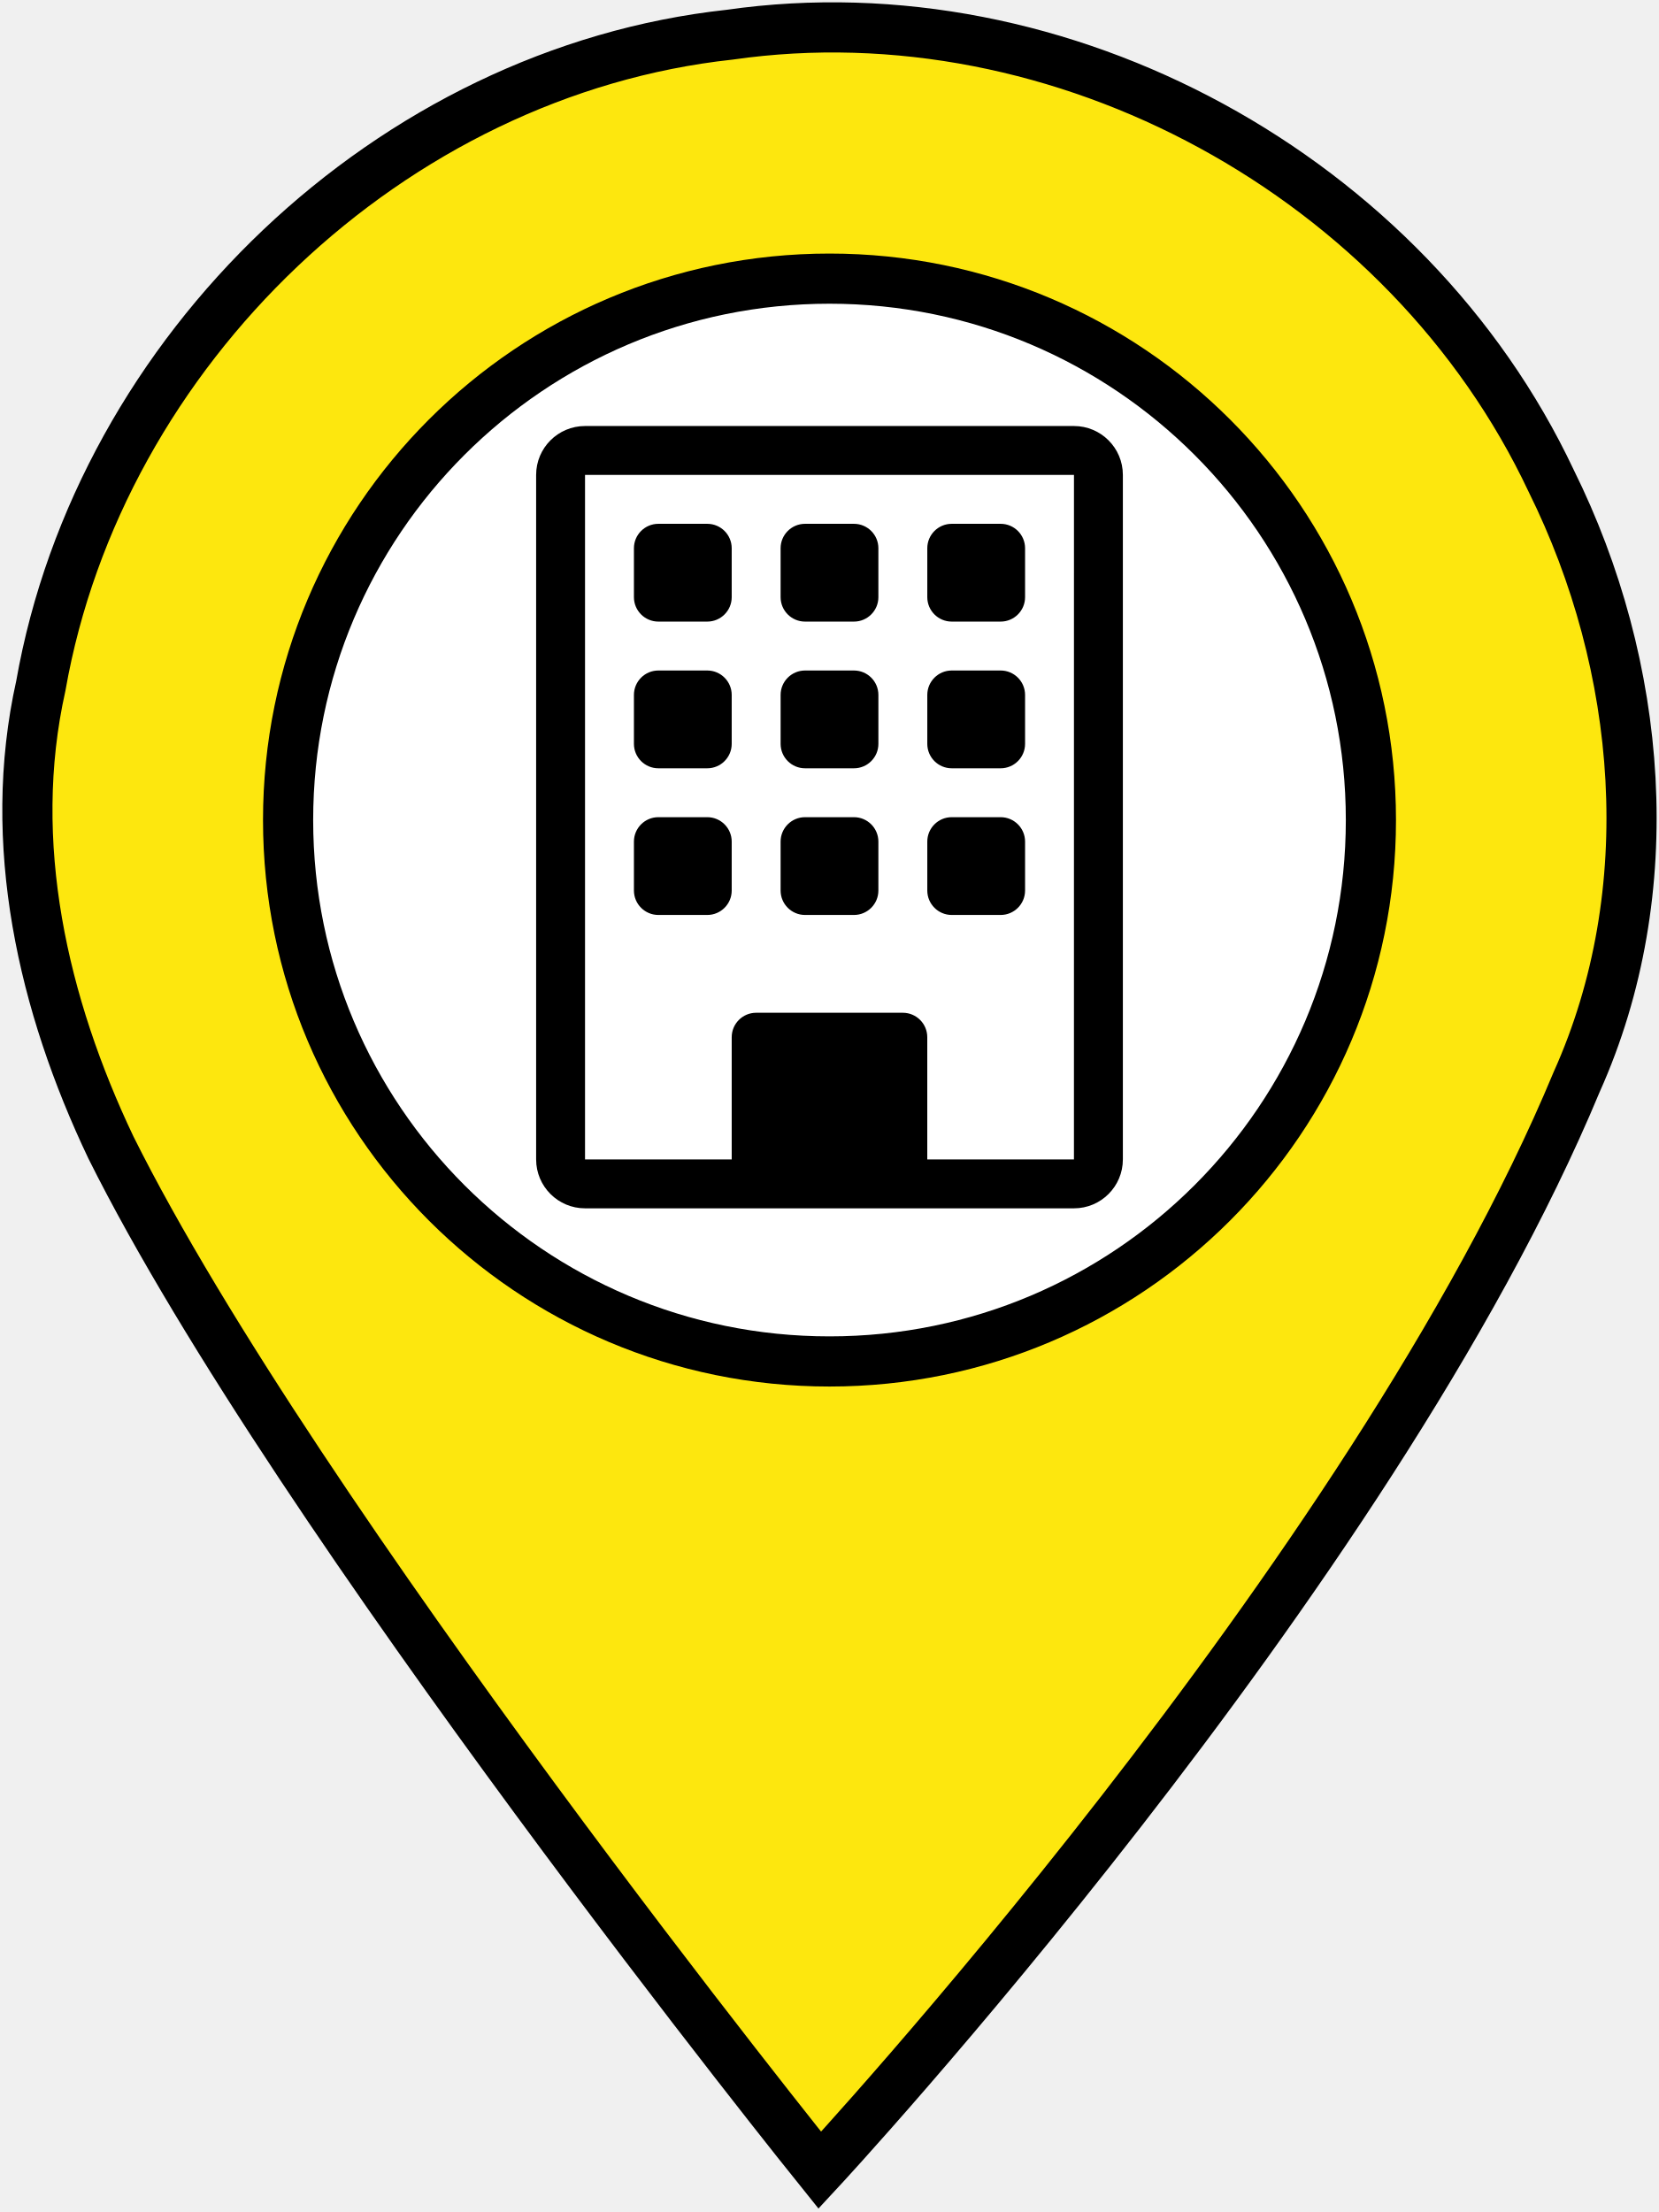
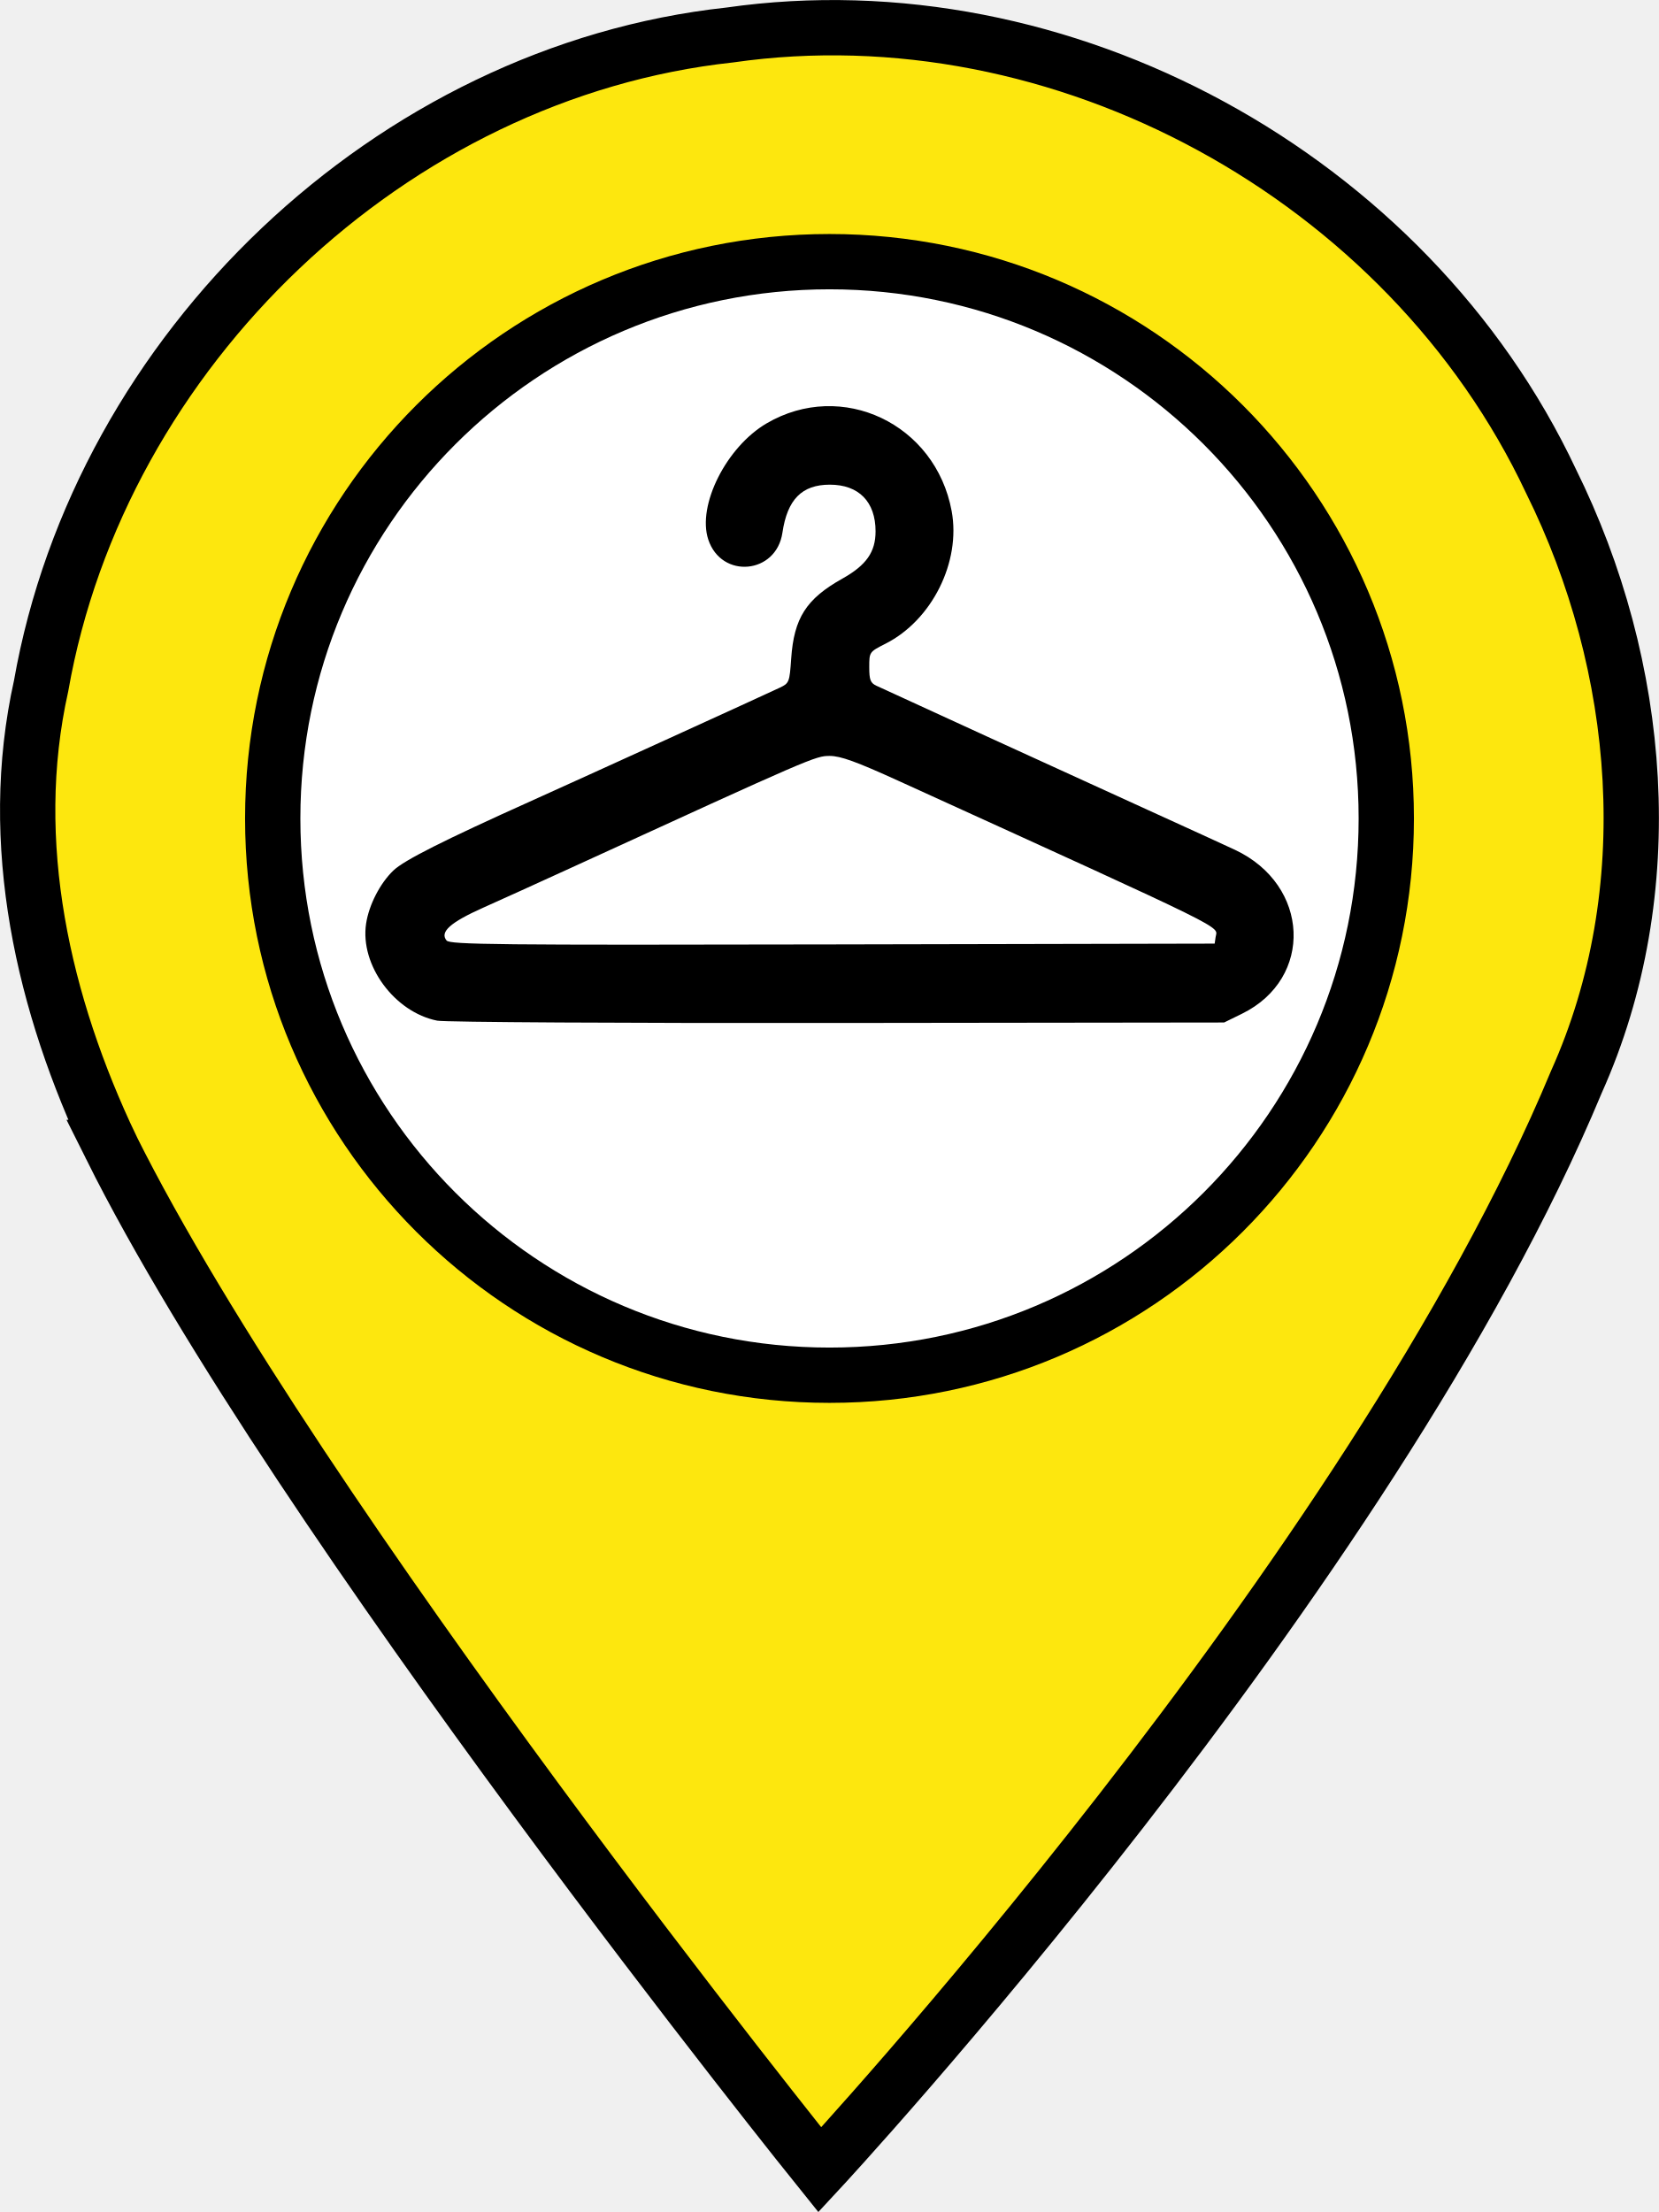
<svg xmlns="http://www.w3.org/2000/svg" width="150" height="200" viewBox="0 0 150 200" version="1.1">
-   <g>
-     <path style="fill:#fde70e;stroke:#000000;stroke-width:4.535" d="M 10.031,103.757 C 3.885,90.846 0.518,76.234 3.691,62.012 9.035,31.614 35.378,6.453 65.985,3.136 c 30.022,-4.301 61.316,12.831 74.27,40.346 8.287,16.732 10.059,37.076 2.3,54.347 -18.602,44.71 -68.43,98.392 -68.43,98.392 0,0 -47.264,-58.698 -64.094,-92.464 z" />
-     <circle style="fill:#ffffff;stroke:#000000;stroke-width:4.535" cx="75" cy="74.145" r="48.952" />
-     <path d="m 57.317,49.571 a 2.21,2.21 0 0 1 2.21,-2.21 h 4.421 a 2.21,2.21 0 0 1 2.21,2.21 v 4.421 a 2.21,2.21 0 0 1 -2.21,2.21 h -4.421 a 2.21,2.21 0 0 1 -2.21,-2.21 z m 13.262,0 a 2.21,2.21 0 0 1 2.21,-2.21 h 4.421 a 2.21,2.21 0 0 1 2.21,2.21 v 4.421 a 2.21,2.21 0 0 1 -2.21,2.21 h -4.421 a 2.21,2.21 0 0 1 -2.21,-2.21 z m 15.473,-2.21 a 2.21,2.21 0 0 0 -2.21,2.21 v 4.421 a 2.21,2.21 0 0 0 2.21,2.21 h 4.421 a 2.21,2.21 0 0 0 2.21,-2.21 V 49.571 A 2.21,2.21 0 0 0 90.473,47.361 Z M 57.317,62.834 a 2.21,2.21 0 0 1 2.21,-2.21 h 4.421 a 2.21,2.21 0 0 1 2.21,2.21 v 4.421 a 2.21,2.21 0 0 1 -2.21,2.21 h -4.421 a 2.21,2.21 0 0 1 -2.21,-2.21 z m 15.473,-2.21 a 2.21,2.21 0 0 0 -2.21,2.21 v 4.421 a 2.21,2.21 0 0 0 2.21,2.21 h 4.421 a 2.21,2.21 0 0 0 2.21,-2.21 v -4.421 a 2.21,2.21 0 0 0 -2.21,-2.21 z m 11.052,2.21 a 2.21,2.21 0 0 1 2.21,-2.21 h 4.421 a 2.21,2.21 0 0 1 2.21,2.21 v 4.421 a 2.21,2.21 0 0 1 -2.21,2.21 H 86.052 A 2.21,2.21 0 0 1 83.842,67.255 Z M 59.527,73.886 a 2.21,2.21 0 0 0 -2.21,2.21 v 4.421 a 2.21,2.21 0 0 0 2.21,2.21 h 4.421 a 2.21,2.21 0 0 0 2.21,-2.21 v -4.421 a 2.21,2.21 0 0 0 -2.21,-2.21 z m 11.052,2.21 a 2.21,2.21 0 0 1 2.21,-2.21 h 4.421 a 2.21,2.21 0 0 1 2.21,2.21 v 4.421 a 2.21,2.21 0 0 1 -2.21,2.21 h -4.421 a 2.21,2.21 0 0 1 -2.21,-2.21 z m 15.473,-2.21 a 2.21,2.21 0 0 0 -2.21,2.21 v 4.421 a 2.21,2.21 0 0 0 2.21,2.21 h 4.421 a 2.21,2.21 0 0 0 2.21,-2.21 v -4.421 a 2.21,2.21 0 0 0 -2.21,-2.21 z" style="fill:#000000" />
-     <path d="m 48.475,42.94 a 4.421,4.421 0 0 1 4.421,-4.421 h 44.208 a 4.421,4.421 0 0 1 4.421,4.421 v 61.891 a 4.421,4.421 0 0 1 -4.421,4.421 H 52.896 a 4.421,4.421 0 0 1 -4.421,-4.421 z m 48.629,0 H 52.896 v 61.891 h 13.262 V 93.78 a 2.21,2.21 0 0 1 2.21,-2.21 h 13.262 a 2.21,2.21 0 0 1 2.21,2.21 v 11.052 h 13.262 z" style="fill:#000000" />
-   </g>
+   <path style="fill:#fde70e;stroke:#000000;stroke-width:5" d="M 10.055,103.749 C 3.911,90.842 0.545,76.235 3.717,62.018 9.059,31.631 35.392,6.478 65.988,3.163 96,-1.137 127.282,15.989 140.231,43.495 c 8.284,16.726 10.055,37.063 2.299,54.328 -18.595,44.694 -68.405,98.358 -68.405,98.358 0,0 -47.246,-58.678 -64.071,-92.432 z" />
+   <circle style="fill:#ffffff;stroke:#000000;stroke-width:5" cx="75" cy="74" r="50.342" />
+   <path style="fill:#000000" d="m 39.532,92.284 c -3.868,-0.767 -6.993,-5.025 -6.432,-8.766 0.254,-1.693 1.262,-3.657 2.472,-4.814 0.965,-0.923 4.486,-2.699 12.504,-6.306 4.603,-2.071 20.875,-9.485 22.421,-10.217 0.856,-0.405 0.892,-0.496 1.038,-2.624 0.252,-3.678 1.359,-5.409 4.63,-7.241 2.163,-1.212 3,-2.404 3,-4.274 0,-2.673 -1.516,-4.22 -4.136,-4.22 -2.525,0 -3.842,1.335 -4.286,4.346 -0.554,3.756 -5.518,4.209 -6.705,0.612 -1.019,-3.087 1.634,-8.367 5.276,-10.501 6.8,-3.985 15.277,0.034 16.732,7.933 0.847,4.595 -1.779,9.86 -5.98,11.988 -1.466,0.743 -1.472,0.752 -1.472,2.121 0,1.147 0.107,1.426 0.642,1.679 1.205,0.569 18.311,8.396 24.6,11.257 3.451,1.569 6.975,3.183 7.832,3.585 6.766,3.18 7.128,11.624 0.634,14.812 l -1.621,0.796 -34.94,0.043 c -19.258,0.024 -35.51,-0.07 -36.21,-0.209 z m 70.378,-7.551 c 0.153,-1.067 1.928,-0.192 -28.688,-14.139 -3.801,-1.731 -5.222,-2.246 -6.202,-2.246 -1.293,0 -1.486,0.083 -23.38,10.113 -2.824,1.294 -6.399,2.916 -7.946,3.606 -2.98,1.33 -3.955,2.201 -3.318,2.968 0.312,0.376 4.492,0.419 34.902,0.355 l 34.547,-0.072 z" />
</svg>
